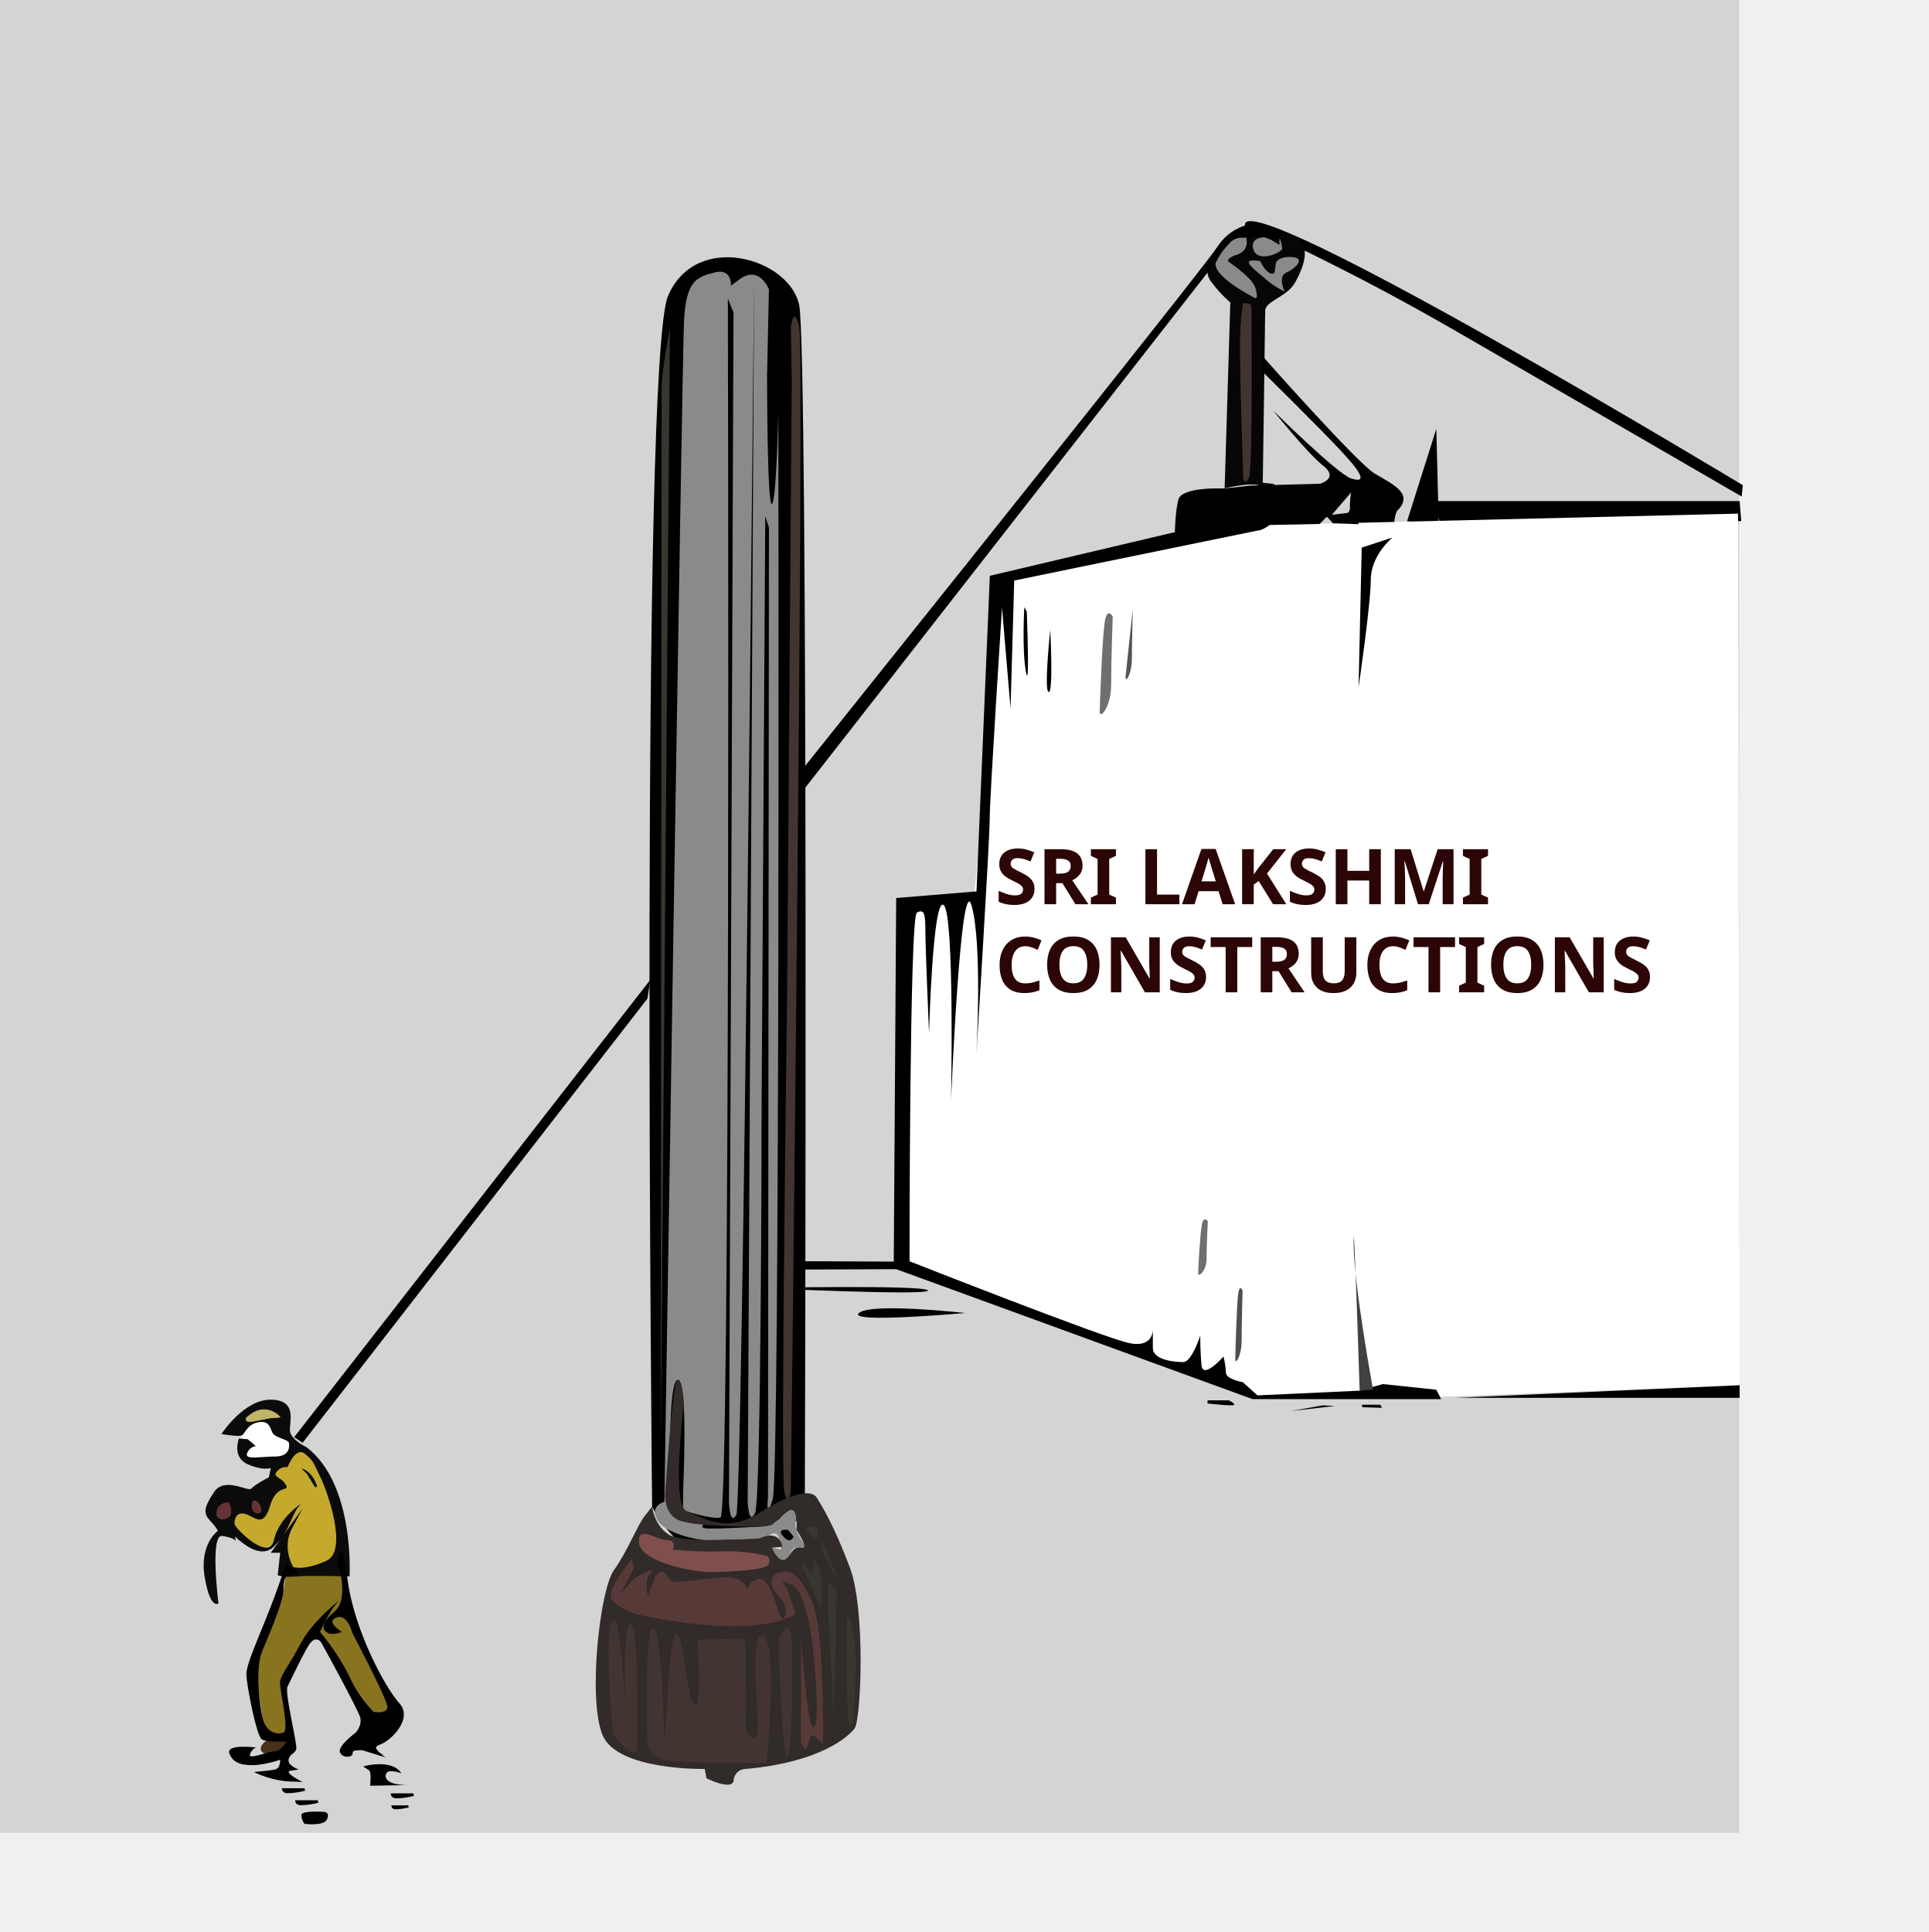
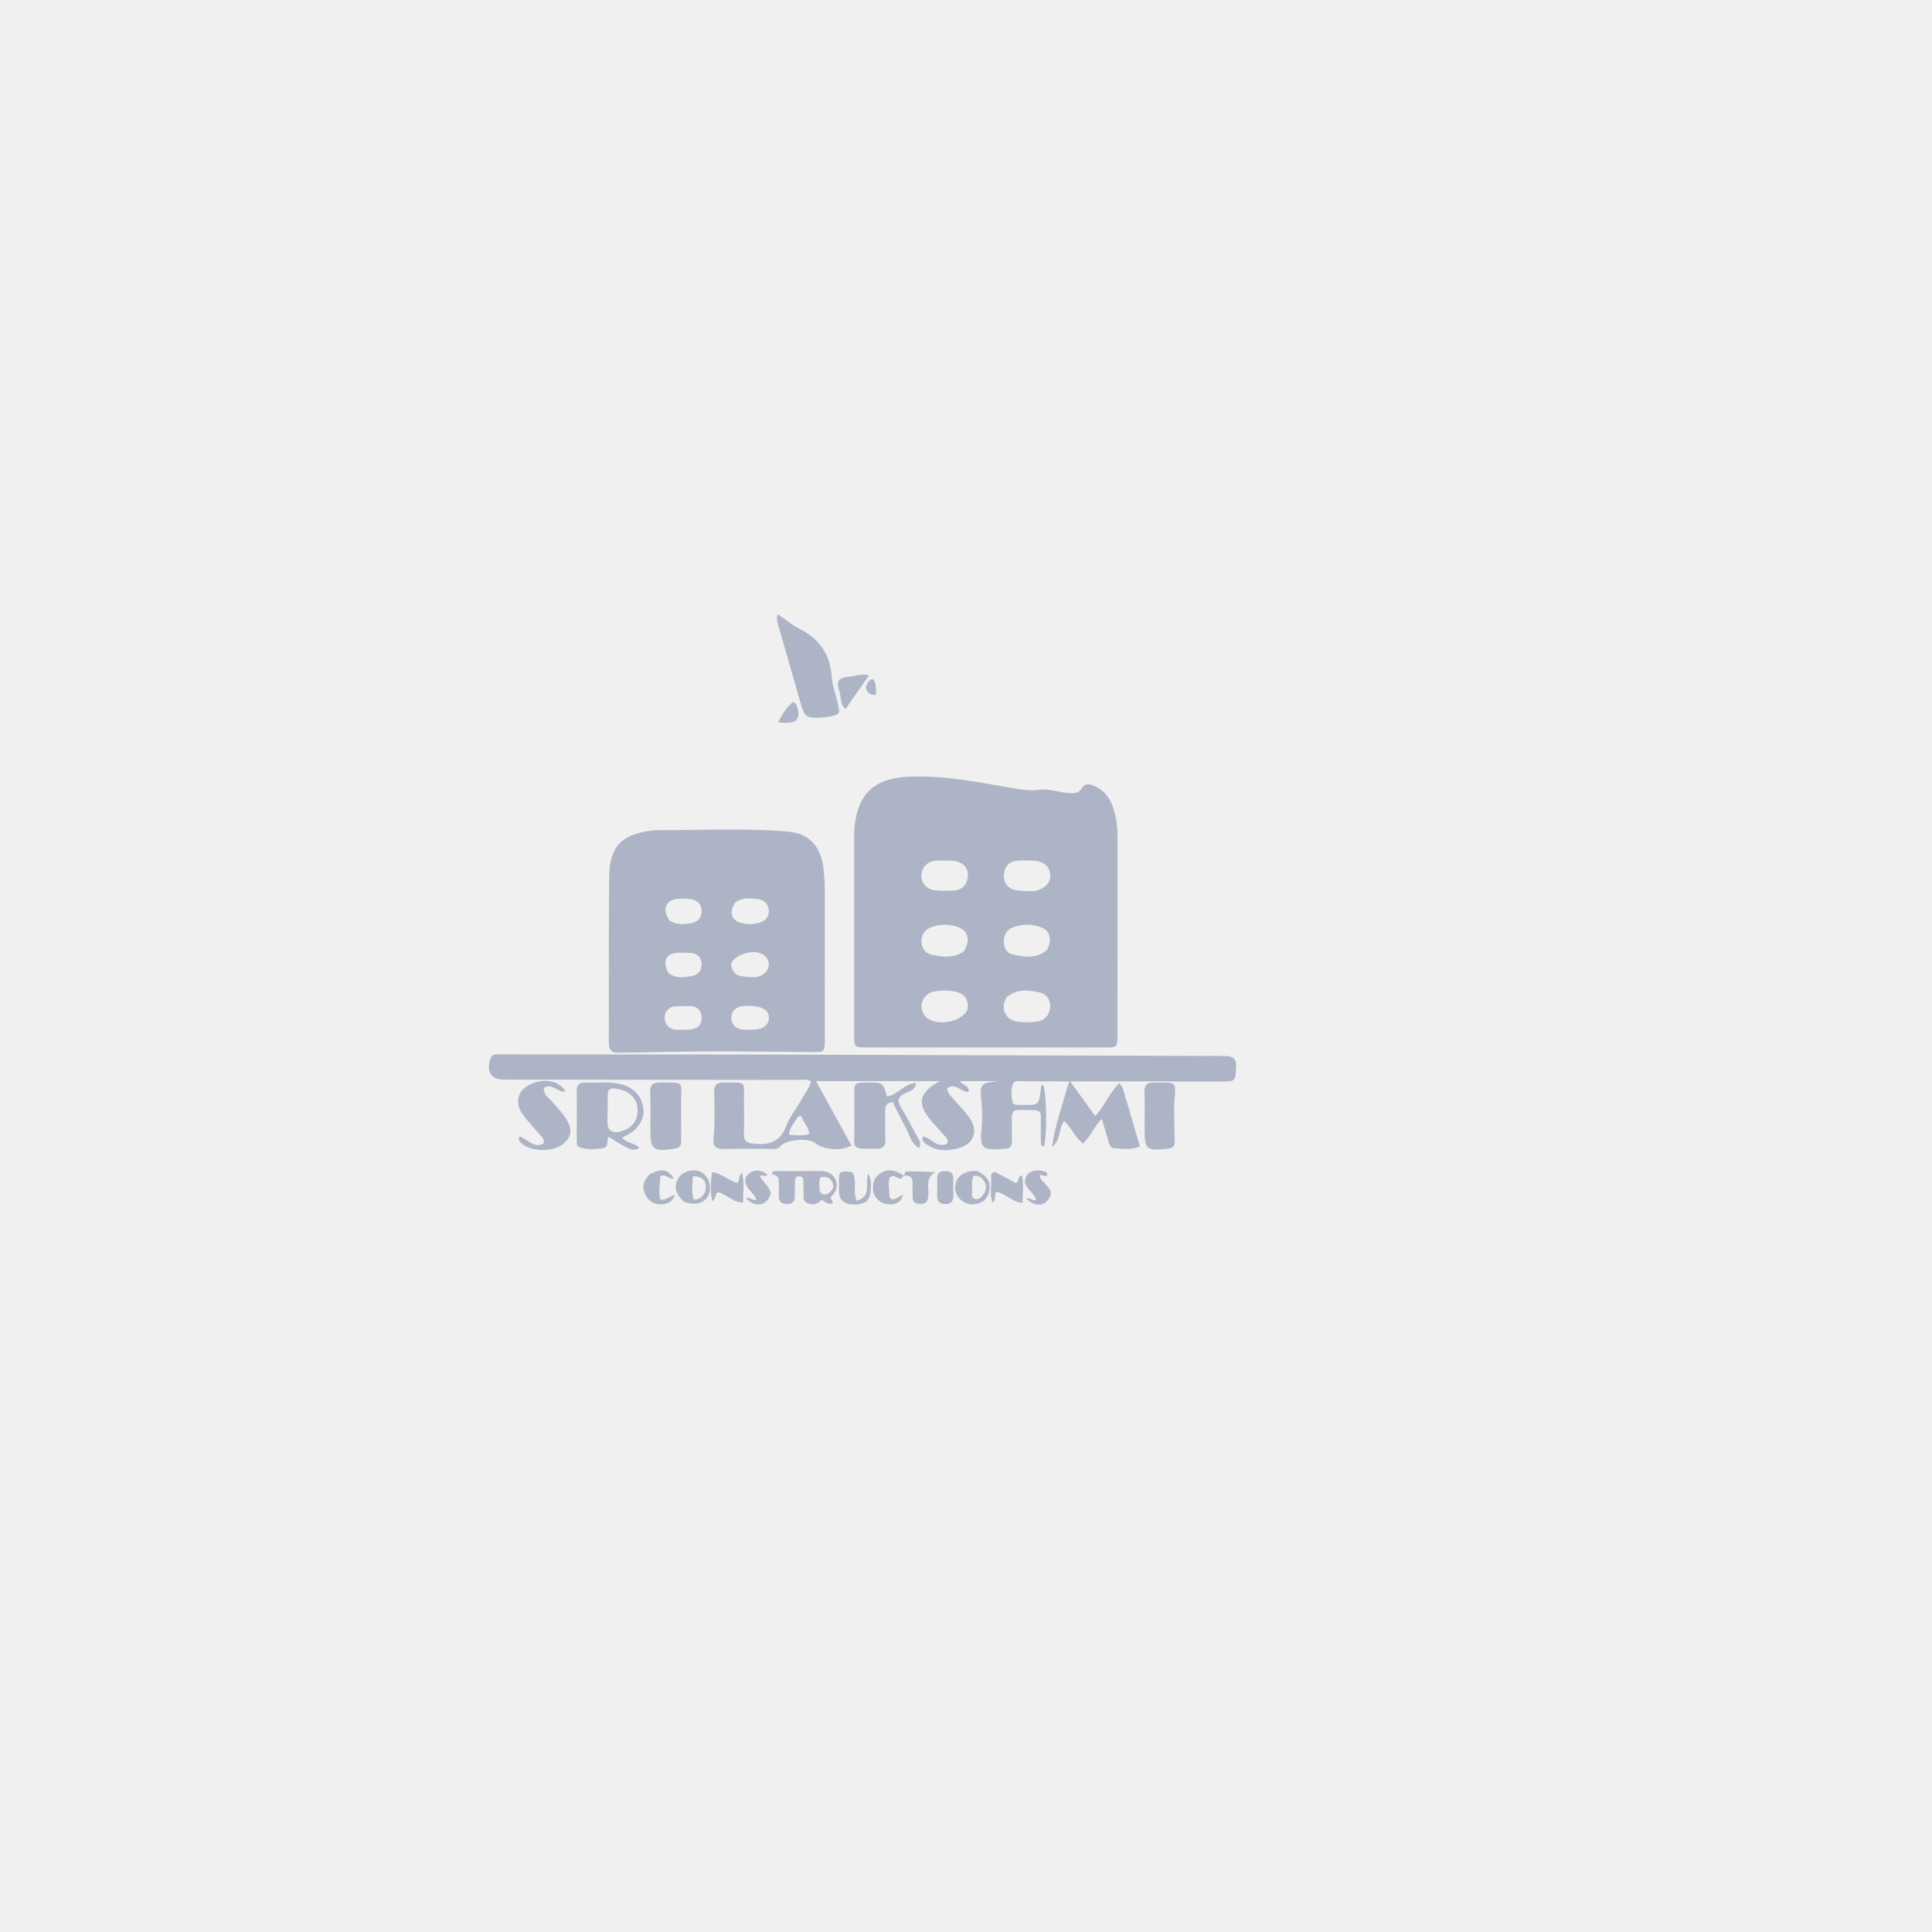
- <svg xmlns="http://www.w3.org/2000/svg" id="Layer_2" data-name="Layer 2" viewBox="0 0 525.43 526.43">
-   <defs>
-     <style>.cls-1{fill:#949494;opacity:0.31;}.cls-2{fill:#060606;}.cls-3{fill:none;}.cls-4{fill:#8a8a8a;}.cls-5{fill:#423431;}.cls-6{fill:#fff;}.cls-7{fill:#706f6f;}.cls-8{fill:#545353;}.cls-9{fill:#4f4f4e;}.cls-10{fill:#424141;}.cls-11{fill:#493119;}.cls-12{fill:#88741f;}.cls-13{fill:#c4a92d;}.cls-14{fill:#0c0b0c;}.cls-15{fill:#090f1b;}.cls-16{fill:#653333;}.cls-17{fill:#c0b465;}.cls-18{fill:#312b29;}.cls-19{fill:#7e4f4c;}.cls-20{fill:#573a37;}.cls-21{fill:#38372f;}.cls-22{font-size:21px;fill:#2c0506;font-family:ClarendonBT-Black, Clarendon Blk BT;font-weight:800;}</style>
-   </defs>
-   <rect class="cls-1" width="473.87" height="499.4" />
-   <path d="M422.68,263c5.06,2.42,12.81,6.2,22.09,11,13.63,7.1,23.46,12.8,28.84,15.91,17.72,10.26,43.27,25,74.91,43.38l.33-3.08S412.07,247.6,413.18,259.41s1.1,10.27,1.1,10.27Z" transform="translate(-73.98 -198)" />
-   <path class="cls-2" d="M405,266.94s-4,4.11-.88,8a33.93,33.93,0,0,0,5.08,5.48l-1.55,50.65s9.72-2.4,10.39,0,3.09.34,3.09.34v-1.54l-3.09-.34s.66-44.32.66-46.89,6-3.76,8.18-7.7,4.19-9.41.88-11.46-13.48-3.43-13.48-3.43Z" transform="translate(-73.98 -198)" />
-   <path class="cls-3" d="M433.28,262.15" transform="translate(-73.98 -198)" />
-   <path class="cls-4" d="M416.05,279.26s-12.82-6.33-10.61-10.27,7.52-9.58,8.18-5.82-3.32,4.45-3.32,4.45-2.43,1-1.54,1.71,6.41,4.28,7.29,7.19S416.05,279.26,416.05,279.26Z" transform="translate(-73.98 -198)" />
-   <path class="cls-4" d="M422.68,263s-8.18-1.88-7.29,2.57,7.95,1.2,7.95.17A10.25,10.25,0,0,0,422.68,263Z" transform="translate(-73.98 -198)" />
-   <path class="cls-4" d="M417.37,269.16s-3.53-.68-3.09.52,3.54,3.42,5.3,5a21.37,21.37,0,0,0,4.42,2.74s-2-4.11.45-5.14,4.86-3.59,2.43-4.1-5.09.17-5.31,1.71,0,3.25-1.54,2.56S417.37,269.16,417.37,269.16Z" transform="translate(-73.98 -198)" />
-   <path d="M442.12,328.37c-3.75-1.2-21.21-18.48-21.21-18.48s9.28,11.63,13.59,15-.66,4.88-.66,4.88l8.28,2.31a23,23,0,0,0-.33,4.36c0,2.82-5,1.8-5,1.8l5,2.31,1.31,6.15c.61.2,1.23.39,1.86.55a33.9,33.9,0,0,1,8.37-2.79c.4-4.2.86-6.81,1.39-7.34,4.64-4.62-1.33-7.18-6.19-10.09s-30.71-32.17-30.71-32.17v4.28s15.69,15.4,21.87,22.07S445.88,329.57,442.12,328.37Z" transform="translate(-73.98 -198)" />
-   <path class="cls-5" d="M412.73,280.63s2.21-.17,2.21.85.45,44.49-.66,46.72-1.55.17-1.55.17-1.1-31.66-.88-38.67S412.73,280.63,412.73,280.63Z" transform="translate(-73.98 -198)" />
-   <path class="cls-5" d="M420.58,338.72s-.66-11,3-7.44.33,7.7.33,7.7Z" transform="translate(-73.98 -198)" />
-   <path class="cls-5" d="M430.52,332.56s-3.64-1.54-3.64,2.05,1.65,4.62,3.64,3.85S430.52,332.56,430.52,332.56Z" transform="translate(-73.98 -198)" />
-   <path class="cls-5" d="M403.67,333.59a6,6,0,0,0-5,3.08c-1.65,3.08.67,5.9.67,5.9s9.28-1.8,13.92-2.82l4.64-1s2.65-6.93-3-6.93A42.59,42.59,0,0,0,403.67,333.59Z" transform="translate(-73.98 -198)" />
-   <polygon points="383.39 142 391.35 116.85 392.01 143.03 383.39 142" />
-   <polygon points="392.23 142 474.43 142 473.99 136.53 390.46 136.53 392.23 142" />
-   <polygon class="cls-6" points="273.35 158.94 345.94 143.03 473.55 139.95 473.99 377.45 390.02 380.7 341.3 381.22 247.83 343.74 246.17 247.24 265.39 244.67 273.35 158.94" />
-   <path d="M407.65,331.11s-11.6-.6-12.59,3-1,10.27-1,10.27v1.28s21.22-3.08,22.54-3.08,3.32-1.54,3.32-1.54l13.59-.26,2-2,1.66,1.8,7,.25-1-3.33-6.3.77,5.3-6.16-4.31-4.11-4,1.8-19.23.51Z" transform="translate(-73.98 -198)" />
-   <path d="M393.73,343.08l-50.05,11.81-3.64,86-21.88,1.8-.66,99.07-58.67-.25v2.56l59.33-.25,97.12,35.42h51.37l-1.33-2.57-14.58-1.54-6.3,1.8-27.84,1.28-4-3.59S408,573.83,408,572a21.92,21.92,0,0,0-.66-4.36s-5.63,6.41-6,2.31-.33-8-.33-8-2.32,7.19-4.64,7.19-8.28-.52-8.28-3.85v-5.14s.33,5.14-6.3,3.85-60-22.33-60-22.33,0-93.94,2-95,2.32.25,2.32,4.87,1,28,1,28,1-37.47,4-34.91,2,53.13,2,53.13,2.65-63.65,5.63-52.87S340,485.53,340,485.53s3.64-58.52,3.64-64.42S347,363.62,347,363.62l2.32,27.46,1-34.91,66.29-13.6Z" transform="translate(-73.98 -198)" />
-   <path class="cls-7" d="M377.16,366s-1.55-2.91-2.21,1.71S373.62,390,373.62,392s3.1-1.2,3.1-7.36S377.16,366,377.16,366Z" transform="translate(-73.98 -198)" />
-   <path class="cls-8" d="M380.64,382.61c0,1.49,1.74-.86,1.74-5.31s.25-13.48.25-13.48" transform="translate(-73.98 -198)" />
-   <path d="M360.14,369.61s.89,17.28-.44,16.94S360.14,369.61,360.14,369.61Z" transform="translate(-73.98 -198)" />
-   <path d="M353.74,364.64s.88,22.42-.23,16.43-.44-17.62-.44-17.62Z" transform="translate(-73.98 -198)" />
-   <path class="cls-7" d="M403.07,530.75s-1.14-1.6-1.63.94-1,12.18-1,13.31,2.29-.66,2.29-4S403.07,530.75,403.07,530.75Z" transform="translate(-73.98 -198)" />
-   <path class="cls-9" d="M412.54,549.65s-.87-2.1-1.24,1.24-.75,16.08-.75,17.56,1.74-.86,1.74-5.32S412.54,549.65,412.54,549.65Z" transform="translate(-73.98 -198)" />
-   <path d="M280.82,548.93s45.29-.86,46,.68S280.82,548.93,280.82,548.93Z" transform="translate(-73.98 -198)" />
-   <path d="M336.94,555.77s-25.63-2.9-28.94,0S336.94,555.77,336.94,555.77Z" transform="translate(-73.98 -198)" />
-   <path d="M408.76,579.56H403v.85s7.29.86,7.29.35S408.76,579.56,408.76,579.56Z" transform="translate(-73.98 -198)" />
-   <polygon points="363.73 383.1 351.79 384.47 360.41 382.93 363.73 383.1" />
-   <polygon points="376.1 382.76 371.02 382.76 371.24 383.44 376.54 383.61 376.1 382.76" />
-   <polygon points="396.65 380.88 473.99 380.88 473.99 377.45 396.65 380.88" />
-   <path d="M445,347.22l-.85,38s3.32-22.59,3.32-29.26,5.9-11.49,5.9-11.49Z" transform="translate(-73.98 -198)" />
-   <path class="cls-10" d="M448.09,576.65s-5.3-28.75-5.3-40,1.65,40.3,1.65,40.3Z" transform="translate(-73.98 -198)" />
-   <path d="M262.64,424.66s-1.87-3.06-2.73,1.19a33.26,33.26,0,0,0-.34,8.85s2.39-2,2.56-3.74S262.64,424.66,262.64,424.66Z" transform="translate(-73.98 -198)" />
-   <path d="M261.79,410.19s.34,6.64-.34,9.19-.51-9.87-.51-9.87Z" transform="translate(-73.98 -198)" />
-   <path d="M260.43,438.62s-1.71,88.17-.52,103,1.54-73.37,1.37-84.77S260.43,438.62,260.43,438.62Z" transform="translate(-73.98 -198)" />
-   <polygon points="187.13 140.53 187.98 191.77 187.81 138.66 187.13 140.53" />
-   <path d="M262.81,282.36a123.24,123.24,0,0,0-.68,31.32s.34-22.64.68-26A21,21,0,0,0,262.81,282.36Z" transform="translate(-73.98 -198)" />
-   <path class="cls-6" d="M141.62,591.64l-3.32-3.58s7.15-10.72,10.34-3.7,7,8.3,7,8.3l-5.11,4.08-9.1.17-1.36-2.72Z" transform="translate(-73.98 -198)" />
-   <path class="cls-11" d="M145.19,675.13c1,1.78,6.9,0,6.9,0l.76-2.56-5.11-1S144.17,673.34,145.19,675.13Z" transform="translate(-73.98 -198)" />
-   <path class="cls-12" d="M167.66,626.11s1.28,9.44,1.53,10.72,11,24,12.77,26.3-8.17,2.81-8.17,2.81-10.73-25-15.07-22.22-8.42,12.94-8.42,12.94l2.3,14.13-6.39-.51-3.06-19.15,5.62-13.28,2.55-7.15.51-3.32Z" transform="translate(-73.98 -198)" />
-   <path class="cls-13" d="M148.77,602.36s-1.28-4.59,1.78-5.62a11.47,11.47,0,0,0,5.11-4.08s7.4.85,10.47,17.87-3.58,14.81-3.58,14.81l-9.19,1.7-2.55-10.38s-2.3,4.34-8.17,2.55-6.64-8.42-6.64-8.42l6.57-2.56Z" transform="translate(-73.98 -198)" />
-   <path d="M251.66,608.49s-3.32-312,4.34-329.87,33.19-10.22,35.74,2.55,1.54,322.72,1.54,322.72v7.66l-28.6,11.24C254.47,615.64,251.66,608.49,251.66,608.49Z" transform="translate(-73.98 -198)" />
-   <path class="cls-4" d="M273.11,276.57s.76-5.61-4.34-4.34-7.92,2.3-8.43,13.54S255,607.21,255,607.21s-4.09,1-2,4.85,11.23,5.62,13.53,5.62,15.06-.25,15.83-.51,2.81-2.81,3.83-.26.51,3.32.51,3.32l-2.3-.51s.77,3.07,3.06,3.32,1.28-4.34,4.86-3.32-2.3-3.32-1.54-6.89-.51-4.34-2.55-2.81-2,2.55-3.57,2.55a1.71,1.71,0,0,0-1.79,1.28s-15.83,1-17.11.51.77-1.53.77-1.53l-9.7-2.3S255.49,575,258.55,574s1.54,30.64,1.54,30.64v4.85s7.4,2.55,10.21,2,2-332.17,2-332.17l1.53,3.83L272.6,607.47s.25,6.38,2,3.32,4.85-336.51,4.85-336.51L277.7,607.21s.26,6.64,2,3.07,1.79-110,1.79-110l1-161.61,1,3.06-.25,264s-.77,7.41,1.28.77,1.53-296.17,1.53-296.17-.51,24.76-1.79,25-1.28-35-1.28-35l.51-23.49s-2.55-6.64-7.91-2.81S273.11,276.57,273.11,276.57Z" transform="translate(-73.98 -198)" />
-   <path class="cls-14" d="M139.06,609.51s-4.08-10.72-8.17.51a4.84,4.84,0,0,0,4.43,3.75,30.24,30.24,0,0,0,3.69,3.8c2.8,2.39,6.63,4.58,9.42,2,4.93-4.59,4.76-9.19,7.66-11.91,0,0-6.13,3.91-7.49,10s-10.73-3.4-10.73-4.42.34-3.41,2.9-2.73,4.93,4.09,6.8-2.21,5.62-3.58,4.26-5.79-3.74-2-2.38-3.57a3.17,3.17,0,0,1,2.89-1.19s2.21-5.79,4.77-3.58,2.21,2.38,4.08,6.13,7.83,20.25,1.7,23-9,1.7-9,1.7-3.23-5.11-.34-10.55l2.9-5.45-8.69,12.09h2.56l-.68,6.12s1.53.68,5.27.34,14.3,0,14.3,0,1.53-25.19-11.74-35.23c0,0-3.92-1.87-4.43-4.09s2.38-8.68-5.11-8.85-13.61,9.36-13.61,9.36,4.76.86,5.61.35,1.37-3.07,4.6-3.58,3.06,2.21,3.92,3.23,4.08,1.54,4.25,2.39.34,3.74-3.74,3.74-8.34,1-7.66-.85a3,3,0,0,1,2.38-2l-2.21-1.87-2.39-.17s-2,5.1,2.39,7,6.29,1,6.29,1l-.51,2.55s-3.91,2-4.76,3.06-7.32-3.4-10.21,1-2.9,5.79-1,7.83,2.05,2.73,2.05,2.73-5.11,3.57-3.58,12.59,3.75,7.15,3.75,7.15-2.39-18.89,1-18.38,3.74,1.36,3.74,1.36L137,611.72Z" transform="translate(-73.98 -198)" />
-   <path class="cls-15" d="M156.6,598.28s2.55.85,3.74,4.59c0,0-.08.77-.6.19s-2-3.51-2.42-3.76a11.07,11.07,0,0,1-1.21-1.21Z" transform="translate(-73.98 -198)" />
-   <path class="cls-16" d="M136.26,607.34s-3.13.06-3.32,2.81,3.44,2,3.95.51A4.55,4.55,0,0,0,136.26,607.34Z" transform="translate(-73.98 -198)" />
-   <path class="cls-17" d="M150.43,584.11s-4.09-4.85-9.39.19c0,0-.51,1.15.9,1.15s5.29-1.09,6.7-1.09A3.83,3.83,0,0,0,150.43,584.11Z" transform="translate(-73.98 -198)" />
-   <path class="cls-16" d="M144.36,607.4s-1.66-1.72-1.79.83,2.69,2.68,2.62,1.28A3.16,3.16,0,0,0,144.36,607.4Z" transform="translate(-73.98 -198)" />
-   <path d="M151.83,624.15s-1.7,5.79-5.28,14.64-5.44,13.1-5.44,15.49,2.72,16.85,4.25,17.7,6.64.51,6.64.51-1.36,2.72-3.23,2.72-7.49,2.56-6.64.68,1.87-1.7,1.87-1.7-8.68-1.19-7.49,1.7,3.92,3.07,6.64,3.07,11.57-2.05,11.57-4.6-3.23-15.15-2.38-16.85,4.77-10,6.13-11.74,2.55-1,3.06-.17,9.87,18,10.56,20.25-1.2,4.26-1.2,4.26-5.1,3.74-4.25,5.44,3.4,1.19,3.4.34.34-1,2.56-1a25.61,25.61,0,0,1,6.12,1.36s-4.42-1.7-1.19-2.89,9-7.15,5.28-11.23-12.26-19.58-14.13-33.71-2.72-4.59-2.72-4.59,3.4,9.7-.85,13.28S162,642.36,163.4,643s3.75-.34,3.75-.34-4.6-2.72-1.53-3.91S170,643,170,643s9.53,18.05,9.53,20.09-3.74,1.36-3.74,1.36a33,33,0,0,1-6.64-9.7,59.8,59.8,0,0,0-8-12.09s2.72-6,4.77-8-6.64,4.77-9.87,10.9-5.79,9-5.79,11.06,2.55,12.77,1,13.45-4.6.17-5.62-3.58-2.21-14-.17-18.72,5.28-12.6,5.62-15.49-.17-4.77,2.21-5.28l2.38-.51Z" transform="translate(-73.98 -198)" />
-   <path d="M150.3,677.43s.17,2.38-1.36,2.72-5.79.68-5.79.68a26.42,26.42,0,0,0,9,2.55l4.26.17s-5.45-2.72-3.24-3.06l2.21-.34s-4.08-1.36-2.38-3.58S150.3,677.43,150.3,677.43Z" transform="translate(-73.98 -198)" />
-   <path d="M172.6,674.87l6.46,2s-4.76-2.89-2-4.76S172.6,674.87,172.6,674.87Z" transform="translate(-73.98 -198)" />
-   <path d="M172.94,679.3s7.83-2.21,10.38,1.87c0,0-4.43-1.7-4.26.85s6.13,2.38,6.13,2.38l-10.38.17s.51-3.74-.34-4.25S172.94,679.3,172.94,679.3Z" transform="translate(-73.98 -198)" />
-   <path d="M162.55,691.72s-6.46-.51-6.46.85a4.11,4.11,0,0,0,.85,2.39s5.27.68,6.12-1.19S162.55,691.72,162.55,691.72Z" transform="translate(-73.98 -198)" />
-   <path d="M156.94,685.26h-6.13s-.17,1.19,1.36,1.36a21,21,0,0,0,4.94-.68Z" transform="translate(-73.98 -198)" />
-   <path d="M186.6,686.66h-6.13s-.17,1.19,1.36,1.36a21,21,0,0,0,4.94-.68Z" transform="translate(-73.98 -198)" />
-   <path d="M160.55,688.53h-6.12s-.17,1.19,1.36,1.36a20.84,20.84,0,0,0,4.93-.68Z" transform="translate(-73.98 -198)" />
-   <path d="M185.23,689.93h-4.59s-.13.94,1,1.07a14.59,14.59,0,0,0,3.7-.54Z" transform="translate(-73.98 -198)" />
-   <polygon points="80.15 391.6 177.17 267 176.4 272.11 82.45 393.13 80.15 391.6" />
-   <path class="cls-18" d="M266,680s-23.75.51-27.83-9.19-.77-39.58,3.06-44.94,6.38-12.25,8.43-14.81l2-2.55s.51,5.11,4.6,7.66,24.76,1,24.76,1,5.11-2.81,6.13,2.3l-2.81.25s1.28,3.32,3.06,3.32,2.3-4.08,4.86-3.32-1.28-4.85-1.28-4.85.76-7.66-2.81-4.85-3.06,3.58-5.36,3.83-20.43.26-24.26-1.79-3.32-7.15-3.32-7.15,2-30.89,3.32-30.89,1.79,6.38,1.79,6.38-3.57,27.58.77,29.37,10.72,6.12,19.66.51,14.29-6.64,15.83-4.09,4.59,7.41,8.93,18.9,3.07,41.61,1.28,43.91-9.45,9.19-29.62,11a3.31,3.31,0,0,0-3.32,3.06c-.25,3.07-7.4-.51-7.4-.51Z" transform="translate(-73.98 -198)" />
-   <path class="cls-19" d="M283.06,622a43.62,43.62,0,0,0-12.25-1.28,100.6,100.6,0,0,1-13.53-.51s1.27-2.55-1.54-2.55-8.17-4.34-7.65.77,14.29,7.91,19.4,7.91,15.06-.51,15.83-2A1.75,1.75,0,0,0,283.06,622Z" transform="translate(-73.98 -198)" />
-   <path class="cls-20" d="M246,623s-6.38,7.66-5.61,10.22,6.89,4.59,6.89,4.59,30.64,7.41,43.4,0c0,0-1.78-6.64-3.06-8.17s1.53,0,1.53,0,6.38-.77,7.41,33.45c0,0,0,6.64-1.28,5.36s-3.06-23.75-3.06-23.75v28.09s1.27,3.83,2,.26,2-1.79,2-1.79l2,2s.51-31.66-3.06-39.06-5.87-8.43-8.17-7.92-3.32,1.53-2.55,4.09,4.85,4.34,3.31,8.17-2.8-12-7.65-10.22-.77,8.94-.77,8.94-.26-9.45-6.64-9.45-13.79,1.79-15.57,1-1.79-4.34-4.6-1.27l-2,5.36s-1.28-4.6.76-6.38-3.83.76-4.85,2-3.57,3.83-3.57,3.83,3.83-6.64,3.83-7.4A5.6,5.6,0,0,0,246,623Z" transform="translate(-73.98 -198)" />
-   <path class="cls-5" d="M247.57,675.13s.77-34-1.78-34.73-1.28,28.09-1.28,28.09-1-31.4-3.57-29.11,0,30.9,0,30.9,3.83,5.1,4.85,5.1A6.28,6.28,0,0,0,247.57,675.13Z" transform="translate(-73.98 -198)" />
-   <path class="cls-5" d="M255,673.09s-.51-31.41-3.07-31.41-1.53,32.17-1.53,32.17a7.92,7.92,0,0,0,4.6,3.83c3.06.77,27.83.77,27.83.77s3.32-33.19-1-34.73-.26,27.07-1.79,27.58-3.06-.26-2.81-5.62-.25-21.19-.25-21.19l-13,.25s1.28,19.41-.76,17.88-3.32-21.71-5.11-19.41-2.3,18.9-2.3,18.9Z" transform="translate(-73.98 -198)" />
-   <path class="cls-5" d="M286.64,643.47s2.81-5.36,3.06,1.53.26,32.43-1.27,31.66-2.3-31.92-2.3-31.92Z" transform="translate(-73.98 -198)" />
-   <path class="cls-21" d="M293.28,623s-.51.26,1,2.81,1.27-3.06,1.27-3.06,2.3,1.78,2.3,7.91v6.13s-4.59-10.72-5.1-11.49S293.28,623,293.28,623Z" transform="translate(-73.98 -198)" />
-   <path class="cls-21" d="M304.77,637.6s-.51,27.57.76,30.38,2-17.87,1.28-23.24S304.77,637.6,304.77,637.6Z" transform="translate(-73.98 -198)" />
-   <polygon class="cls-21" points="225.68 430.92 227.98 433.21 227.21 468.96 225.68 440.11 225.68 430.92" />
-   <path class="cls-21" d="M297.87,617.68s3.07,6.64,4.09,10-4.09-7.41-4.09-7.41Z" transform="translate(-73.98 -198)" />
-   <path class="cls-21" d="M293.28,614.36s3.57-1.27,3.57.26a11.12,11.12,0,0,1-.51,3.06Z" transform="translate(-73.98 -198)" />
-   <path class="cls-5" d="M289.45,287s.76-6.13,2.29,0-2.29,317.36-2.29,317.36-.77,4.86-1.79,0,.77-133.78.77-133.78l1.27-168.26Z" transform="translate(-73.98 -198)" />
-   <path d="M288.68,614.87s-3.32-.51-1.28,1.79,2.81,0,2.81,0Z" transform="translate(-73.98 -198)" />
-   <path class="cls-21" d="M256.51,287.3,254,593.94s.25-286,.25-290.3S256.51,287.3,256.51,287.3Z" transform="translate(-73.98 -198)" />
-   <path d="M422.57,263.81a5.35,5.35,0,0,1,.26-1.66c-2-1.5-2.82-2.31-4.62-2.77a10.3,10.3,0,0,0-5.78.34,13.94,13.94,0,0,0-6.81,5.62c-3.65,5.4-49.06,62.34-112.34,141.45l-.51,6.64L405.62,268.91s2.55-6.12,6.47-6.12c2.24,0,3.36-.51,4.88-.39a9.86,9.86,0,0,1,4.65,1.75c.31.19.64.36,1,.55C422.58,264.4,422.57,264.1,422.57,263.81Z" transform="translate(-73.98 -198)" />
-   <text class="cls-22" transform="translate(271.13 246.39)">SRI LAKSHMI <tspan x="0" y="24">CONSTRUCTIONS</tspan>
-   </text>
+ <svg xmlns="http://www.w3.org/2000/svg" id="SvgjsSvg1001" width="288" height="288" version="1.1">
+   <defs id="SvgjsDefs1002" />
+   <g id="SvgjsG1008">
+     <svg enable-background="new 0 0 1024 720" viewBox="0 0 1024 720" width="288" height="288">
+       <path d="M592.314 298.006C592.303 331.165 592.299 363.826 592.275 396.487 592.27 403.062 592.16 403.172 585.54 403.174 543.714 403.186 501.889 403.188 460.063 403.178 452.748 403.176 452.714 403.141 452.711 396.093 452.701 361.599 452.707 327.105 452.724 292.612 452.725 290.281 452.693 287.931 452.962 285.623 454.98 268.317 463.836 260.437 481.345 259.678 499.811 258.878 517.75 262.413 535.772 265.54 540.662 266.388 545.6 267.321 550.656 266.597 556.217 265.801 561.486 268.104 566.975 268.386 569.672 268.524 571.62 268.483 573.309 265.835 575.397 262.559 578.625 263.725 581.309 265.163 587.414 268.436 589.827 274.217 591.252 280.588 592.501 286.175 592.267 291.848 592.314 298.006M533.693 376.329C529.671 382.672 533.253 388.743 539.371 389.5 542.65 389.905 546.061 389.917 549.337 389.503 553.348 388.997 556.055 386.463 556.567 382.342 557.057 378.385 555.063 375.002 551.44 374.157 545.699 372.817 539.624 371.765 533.693 376.329M554.972 351.422C557.721 345.934 556.638 341.303 551.714 339.447 546.94 337.649 541.884 337.716 537.074 339.438 533.856 340.59 532.076 343.154 532.037 346.74 532 350.084 533.365 353.117 536.478 353.805 542.543 355.147 548.895 356.594 554.972 351.422M512.833 383.065C513.537 378.172 511.468 374.817 506.765 373.683 502.896 372.75 498.77 372.847 494.879 373.593 488.695 374.779 486.402 382.321 490.601 386.847 495.503 392.132 509.302 390.256 512.833 383.065M510.833 352.298C514.522 346.314 513.19 341.04 507.187 339.15 502.697 337.737 498.012 337.832 493.531 339.458 490.24 340.651 488.506 343.282 488.426 346.712 488.344 350.222 490.254 353.235 493.454 353.935 499.026 355.155 504.864 356.18 510.833 352.298M548.123 320.391C554.283 318.809 557.119 315.73 556.593 311.192 556.064 306.623 552.514 304.158 546.253 304.08 543.93 304.051 541.591 303.987 539.283 304.199 534.841 304.608 532.362 307.159 532.068 311.611 531.772 316.101 534.348 319.279 538.885 319.883 541.673 320.254 544.514 320.229 548.123 320.391M505.839 304.218C502.523 304.196 499.194 303.98 495.894 304.201 491.504 304.495 488.467 307.812 488.366 311.984 488.267 316.129 491.186 319.427 495.722 319.899 498.515 320.19 501.356 320.116 504.173 320.07 508.595 319.997 512.051 318.363 512.818 313.564 513.59 308.736 511.522 305.547 505.839 304.218zM437.193 324.009C437.189 349.485 437.194 374.463 437.166 399.441 437.159 405.638 436.722 405.65 430.606 405.604 401.141 405.38 371.673 404.927 342.208 405.765 337.383 405.902 332.553 405.864 327.726 405.956 324.252 406.022 322.67 404.642 322.685 400.905 322.799 371.598 322.553 342.289 322.869 312.985 323.046 296.628 329.209 290.308 345.4 288.213 345.895 288.149 346.391 288.036 346.887 288.037 370.35 288.051 393.832 286.845 417.266 288.712 428.525 289.609 434.896 296.314 436.379 307.571 437.078 312.879 437.188 318.185 437.193 324.009M389.861 326.165C386.454 330.962 387.266 335.283 392.076 336.919 395.437 338.063 399.003 338.069 402.412 337.119 405.617 336.226 407.612 333.843 407.467 330.496 407.318 327.06 404.86 324.935 401.662 324.57 397.928 324.144 394.001 323.51 389.861 326.165M354.772 335.836C358.349 338.266 362.383 337.96 366.266 337.316 369.64 336.755 371.89 334.582 371.862 330.811 371.834 326.983 369.44 325.13 366.054 324.534 363.967 324.166 361.767 324.238 359.634 324.376 353.02 324.802 350.695 329.558 354.772 335.836M356.507 381.521C353.06 382.96 351.652 385.64 352.558 389.145 353.492 392.762 356.36 393.917 359.882 393.793 362.043 393.717 364.231 393.902 366.364 393.63 370.046 393.16 371.993 390.921 371.86 387.167 371.735 383.649 369.778 381.55 366.297 381.307 363.321 381.1 360.316 381.319 356.507 381.521M387.526 358.719C387.64 362.348 389.517 365.024 392.988 365.378 397.288 365.816 402.04 367.122 405.719 363.382 408.244 360.815 407.951 356.839 405.299 354.532 400.991 350.785 390.388 352.885 387.526 358.719M398.367 381.159C396.869 381.182 395.364 381.118 393.876 381.246 389.961 381.585 387.539 383.915 387.63 387.683 387.713 391.171 390.081 393.419 393.771 393.722 395.426 393.857 397.098 393.808 398.762 393.79 404.178 393.732 407.359 391.521 407.542 387.718 407.723 383.963 404.669 381.553 398.367 381.159M354.076 363.498C358.108 367.013 362.9 366.045 367.335 365.163 370.447 364.545 372.194 361.795 371.801 358.314 371.427 354.996 369.344 353.344 366.155 353.108 363.846 352.937 361.51 352.867 359.202 353.008 353.07 353.385 351.061 356.994 354.076 363.498zM424.079 432.122C426.109 428.302 428.687 425.178 429.967 421.255 427.937 419.686 425.702 420.386 423.655 420.382 371.676 420.296 319.697 420.27 267.717 420.223 260.256 420.216 257.596 416.357 259.939 409.132 260.886 406.212 263.285 406.841 265.331 406.838 282.993 406.813 300.654 406.85 318.316 406.869 355.804 406.91 393.293 406.894 430.781 407.005 503.391 407.218 576.001 407.528 648.612 407.696 653.069 407.706 655.447 408.635 655.166 413.787 654.784 420.792 654.756 421.207 648.363 421.204 613.209 421.189 578.056 421.124 542.902 421.151 540.742 421.153 537.676 419.996 536.742 422.887 535.787 425.846 535.998 429.138 536.701 432.255 536.897 433.125 537.773 433.485 538.651 433.547 539.647 433.618 540.647 433.639 541.646 433.655 550.729 433.801 550.727 433.799 551.686 424.887 551.774 424.072 551.818 423.215 552.784 422.867 554.732 425.609 555.134 450.491 553.299 455.582 551.543 455.501 551.787 454.086 551.728 453.036 551.615 451.042 551.693 449.039 551.654 447.04 551.417 434.964 553.758 436.482 540.04 436.311 537.18 436.275 536.232 437.622 536.289 440.288 536.379 444.452 536.224 448.621 536.341 452.783 536.416 455.479 535.348 456.867 532.618 456.883 532.452 456.884 532.285 456.896 532.119 456.91 520.282 457.866 519.189 456.765 520.31 444.889 520.702 440.727 520.65 436.585 520.243 432.422 519.25 422.275 519.489 422.037 529.401 421.013 526.131 421.013 522.86 421.013 519.589 421.013 516.113 421.013 512.636 421.013 508.724 421.013 510.26 423.285 513.976 423.13 513.394 426.76 509.422 426.999 506.378 421.506 502.05 424.799 502.072 427.444 503.922 428.792 505.291 430.396 507.992 433.562 510.943 436.536 513.437 439.855 518.925 447.157 516.493 454.38 507.637 456.694 502.061 458.15 496.389 458.22 491.335 454.629 490.045 453.713 488.274 453.019 489.191 450.332 493.602 451.119 496.745 456.9 502.078 454.141 502.996 451.864 501.158 450.72 500.08 449.413 497.856 446.716 495.323 444.273 493.122 441.56 485.951 432.72 487.093 426.975 498.139 421.006 475.754 421.006 454.541 421.006 432.498 421.006 438.876 432.594 445.085 443.871 451.286 455.136 445.657 458.301 436.234 457.45 431.773 453.628 428.685 450.982 416.61 452.018 413.892 455.265 412.851 456.508 411.902 457.035 410.136 457.002 401.317 456.839 392.49 456.821 383.671 457.003 379.607 457.087 377.74 455.627 378.176 451.458 379.028 443.316 378.701 435.142 378.539 426.987 378.461 423.081 379.864 421.669 383.756 421.736 396.035 421.948 394.249 420.536 394.326 431.895 394.364 437.56 394.487 443.23 394.29 448.888 394.168 452.431 395.336 453.633 399.04 454.105 407.523 455.187 413.636 453.314 416.862 444.501 418.437 440.198 421.499 436.438 424.079 432.122M422.406 440.54C420.959 443.396 418.393 445.751 418.205 449.527 421.901 449.616 425.315 450.204 428.927 449.081 428.762 445.9 426.651 443.788 425.472 441.315 425.05 440.43 424.651 438.234 422.406 440.54zM437.859 228.173C426.587 228.885 426.636 228.871 423.575 218.031 420.058 205.574 416.411 193.154 412.905 180.695 412.341 178.69 411.217 176.693 412.172 173.49 416.253 176.277 419.776 179.257 423.777 181.302 434.21 186.633 440.029 194.66 440.797 206.549 441.082 210.957 442.712 215.283 443.773 219.635 445.494 226.697 445.51 226.693 437.859 228.173z" fill="#adb4c5" class="color000 svgShape" />
+       <path d="M597.009 431.186C599.455 439.512 601.775 447.459 604.185 455.717 599.495 457.543 595.038 456.913 590.637 456.628 588.648 456.5 588.055 454.902 587.58 453.191 586.485 449.243 585.261 445.331 583.97 441.003 579.782 445.181 578.024 450.47 573.905 454.147 569.745 450.627 567.897 445.766 564.035 442.059 560.857 446.245 562.438 452.41 557.64 455.766 559.23 444.163 563.209 433.254 566.823 420.607 571.899 427.644 576.019 433.356 580.46 439.514 585.546 434.094 588.075 427.206 593.316 422.003 595.728 424.686 595.764 427.979 597.009 431.186zM305.695 444.967C305.698 438.489 305.805 432.504 305.655 426.525 305.57 423.126 306.879 421.652 310.321 421.79 316.939 422.056 323.657 421.005 330.144 422.945 336.687 424.903 340.652 429.919 341.076 436.283 341.431 441.601 337.672 447.156 331.898 449.861 331.31 450.136 330.738 450.447 329.854 450.897 331.966 454.194 336.335 453.508 338.85 456.386 335.322 458.742 332.722 456.342 330.152 455.105 327.52 453.839 325.129 452.073 322.597 450.504 321.221 452.612 322.954 456.05 319.711 456.541 315.453 457.186 311.068 457.515 306.921 455.96 305.25 455.333 305.768 453.376 305.71 451.943 305.624 449.786 305.69 447.623 305.695 444.967M327.15 448.103C334.713 446.599 338.322 442.421 337.932 435.624 337.594 429.74 332.998 425.741 326.138 424.957 323.264 424.629 322.121 425.544 322.121 428.365 322.12 433.186 321.958 438.008 321.955 442.829 321.953 445.792 322.903 448.1 327.15 448.103zM464.678 456.869C450.037 456.955 453.051 457.09 452.841 445.378 452.739 439.719 452.815 434.057 452.785 428.397 452.75 421.904 452.815 421.828 459.539 421.768 467.934 421.694 467.934 421.694 470.131 429.139 475.763 428.443 479.102 422.175 485.647 422.057 484.917 425.871 482.135 426.349 480.071 427.289 476.248 429.029 475.167 431.062 477.551 434.954 480.849 440.337 483.7 445.994 486.723 451.545 487.411 452.808 488.547 454.013 487.02 456.517 482.607 453.738 481.866 448.747 479.671 444.896 477.302 440.738 475.314 436.363 473.194 432.15 469.647 432.412 469.154 434.539 469.168 437.065 469.194 442.059 469.104 447.058 469.267 452.048 469.366 455.081 468.409 456.875 464.678 456.869zM288.222 424.733C288.142 428.2 290.786 429.767 292.579 431.821 295.749 435.454 299.18 438.863 301.317 443.279 303.249 447.274 302.371 450.713 299.245 453.667 293.796 458.814 281.479 458.824 276.128 453.712 275.397 453.014 274.71 452.276 275.294 450.387 279.543 451.397 282.773 456.923 288.082 454.102 288.917 451.547 286.722 450.29 285.473 448.727 282.674 445.224 279.386 442.073 276.878 438.384 272.392 431.785 274.634 425.3 282.045 422.286 289.225 419.365 296.707 421.038 299.716 426.49 295.543 427.509 292.659 421.49 288.222 424.733zM361.051 452.62C361.11 455.567 359.759 456.506 357.418 456.851 345.895 458.547 344.669 457.512 344.706 445.847 344.726 439.541 344.872 433.227 344.621 426.931 344.461 422.939 346.119 421.708 349.885 421.747 362.91 421.885 361.031 420.45 361 432.746 360.984 439.217 361.041 445.689 361.051 452.62zM622.373 439.033C622.449 443.843 622.383 448.173 622.649 452.483 622.835 455.511 621.549 456.58 618.696 456.881 607.653 458.045 606.634 457.214 606.66 446.478 606.676 439.827 606.782 433.172 606.619 426.525 606.535 423.096 607.857 421.738 611.274 421.773 623.641 421.899 623.442 420.276 622.42 432.56 622.255 434.542 622.38 436.549 622.373 439.033zM441.252 481.548C438.955 483.189 441.748 484.282 441.315 485.663 438.859 487.004 437.424 484.539 435.214 484.054 433.257 486.353 430.506 486.868 427.786 485.615 425.138 484.395 426.061 481.591 425.923 479.358 425.81 477.533 425.889 475.697 425.801 473.87 425.728 472.339 425.003 471.324 423.309 471.439 421.84 471.538 421.372 472.577 421.338 473.852 421.277 476.18 421.198 478.513 421.27 480.84 421.36 483.767 421.112 486.114 417.2 486.152 413.078 486.193 412.619 483.766 412.789 480.6 412.852 479.438 412.837 478.27 412.81 477.105 412.743 474.142 413.607 470.696 409.086 470.509 409.379 468.434 410.591 468.717 411.479 468.712 419.3 468.671 427.12 468.681 434.941 468.686 442.55 468.692 446.196 475.936 441.252 481.548M435.073 471.942C433.783 473.719 434.46 475.753 434.354 477.678 434.278 479.049 434.573 480.407 436.051 480.915 437.609 481.449 438.966 480.756 440.08 479.696 441.353 478.485 442.068 476.919 441.421 475.23 440.45 472.693 438.579 471.264 435.073 471.942zM383.267 480.985C378.291 477.705 380.112 483.537 377.57 484.64 376.289 479.443 376.767 474.553 377.339 469.26 382.695 469.893 386.15 473.864 390.708 474.922 392.403 473.699 391.103 471.563 393.315 469.437 394.634 475.187 393.779 480.187 393.818 485.422 389.482 485.371 386.828 482.52 383.267 480.985zM525.314 470.749C526.801 468.059 528.276 469.689 529.612 470.362 532.68 471.909 535.686 473.58 538.41 475.036 540.49 474.046 539.174 471.761 541.573 470.865 542.864 475.741 541.925 480.478 541.997 485.593 536.379 484.968 532.929 480.619 528.224 479.687 526.562 481.279 528.323 483.522 526.102 485.498 524.268 480.528 525.734 475.711 525.314 470.749zM362.453 484.926C357.808 480.519 357.001 476.477 359.644 472.394 361.97 468.8 367.143 467.288 371.116 469.039 374.989 470.746 377.115 475.469 376.013 479.917 374.669 485.344 369.239 487.486 362.453 484.926M373.616 480.117C375.107 474.441 373.183 471.601 367.275 471.373 367.123 475.523 366.179 479.666 367.723 483.727 370.546 484.036 372.021 482.558 373.616 480.117zM518.14 468.685C523.819 471.823 525.432 474.921 524.099 480.127 523.117 483.961 520.251 485.834 516.494 486.256 511.197 486.851 506.387 482.764 506.237 477.722 506.065 471.942 510.964 468.064 518.14 468.685M522.273 475.287C520.99 472.591 519.184 470.77 515.882 471.218 514.783 473.97 515.265 476.628 515.247 479.221 515.237 480.746 514.619 482.834 516.739 483.456 518.773 484.052 520.128 482.541 521.228 481.071 522.341 479.584 522.941 477.888 522.273 475.287zM451.592 469.166C454.716 473.914 451.67 479.218 454.083 484.427 462.276 482.189 458.34 474.847 460.137 470.091 462.316 472.841 462.04 481.667 459.797 484.186 457.666 486.578 450.738 487.216 447.617 485.312 445.757 484.177 444.879 482.451 444.764 480.347 444.664 478.525 444.69 476.695 444.686 474.869 444.67 468.607 444.743 468.545 451.592 469.166zM408.565 480.404C406.838 487.095 400.546 488.344 395.401 483.241 397.4 482.123 398.742 484.559 400.931 483.916 400.247 481.704 398.474 480.243 397.123 478.532 394.997 475.84 393.735 473.077 396.738 470.207 399.405 467.658 403.724 467.886 406.707 470.619 405.648 472.131 404.244 470.284 402.627 471.28 404.257 474.388 407.615 476.477 408.565 480.404zM552.183 468.486C553.724 468.933 555.249 468.963 555.1 470.792 553.791 472.386 552.248 469.908 550.967 471.125 551.94 475.825 561.227 478.414 554.645 484.845 551.736 487.688 546.947 486.64 543.955 483.162 545.813 482.424 547.174 484.822 549.133 483.994 548.188 479.393 541.11 477.234 543.955 471.505 545.424 468.547 548.69 468.143 552.183 468.486z" fill="#adb4c5" class="color000 svgShape" />
+       <path d="M344.43 470.34C351.028 467.152 353.915 467.688 357.137 472.601 354.604 473.363 353.137 470.011 350.116 471.311 349.685 475.301 348.974 479.559 349.959 483.743 353.219 484.505 354.744 481.557 357.754 481.501 356.281 485.194 353.583 486.225 350.297 486.302 346.36 486.395 343.593 484.426 341.974 480.999 340.122 477.078 341.009 473.554 344.43 470.34zM444.793 214.128C442.862 208.888 445.082 206.992 449.695 206.716 452.95 206.522 456.076 204.898 460.561 205.946 456.297 212.073 452.338 217.761 448.12 223.822 444.923 220.851 446.019 217.307 444.793 214.128zM479.02 471.031C479.398 470.128 479.642 468.934 480.824 468.915 485.657 468.839 490.491 468.883 495.611 469.345 490.494 472.324 492.233 476.963 492.091 480.989 491.984 484.008 491.398 486.195 487.703 486.105 485.113 486.041 483.616 485.156 483.684 482.343 483.74 480.03 483.552 477.706 483.698 475.401 483.883 472.511 482.771 470.997 479.398 471.031 479.005 471.009 479.02 471.031 479.02 471.031zM478.997 470.998C476.88 475.442 474.595 469.47 471.706 471.957 470.475 474.434 471.375 478.084 471.398 481.605 471.412 483.665 473.007 483.986 474.613 483.327 475.954 482.776 477.155 481.884 478.588 481.044 477.769 484.871 475.458 486.465 471.307 486.311 466.877 486.146 463.235 482.992 462.759 478.786 462.334 475.028 463.523 471.88 466.776 469.779 470.837 467.156 474.676 468.26 478.693 470.875 479.02 471.031 479.005 471.009 478.997 470.998zM496.724 478.923C496.727 476.617 496.778 474.788 496.722 472.962 496.634 470.101 497.807 468.743 500.831 468.68 504.076 468.613 505.372 469.987 505.263 473.121 505.176 475.61 505.191 478.108 505.289 480.596 505.414 483.753 505.005 486.204 500.892 486.153 497.102 486.106 496.544 483.893 496.721 480.896 496.75 480.399 496.724 479.899 496.724 478.923zM423.197 224.955C423.427 230.439 421.259 231.668 412.461 230.943 414.528 226.604 416.843 222.886 420.39 219.978 422.59 220.945 422.473 222.993 423.197 224.955zM463.812 209.929C464.218 212.196 464.69 214.126 464.115 216.329 461.605 216.552 459.87 215.262 459.154 213.198 458.505 211.327 459.962 209.701 461.271 208.471 462.634 207.19 463.231 208.462 463.812 209.929z" fill="#adb4c5" class="color000 svgShape" />
+     </svg>
+   </g>
</svg>
